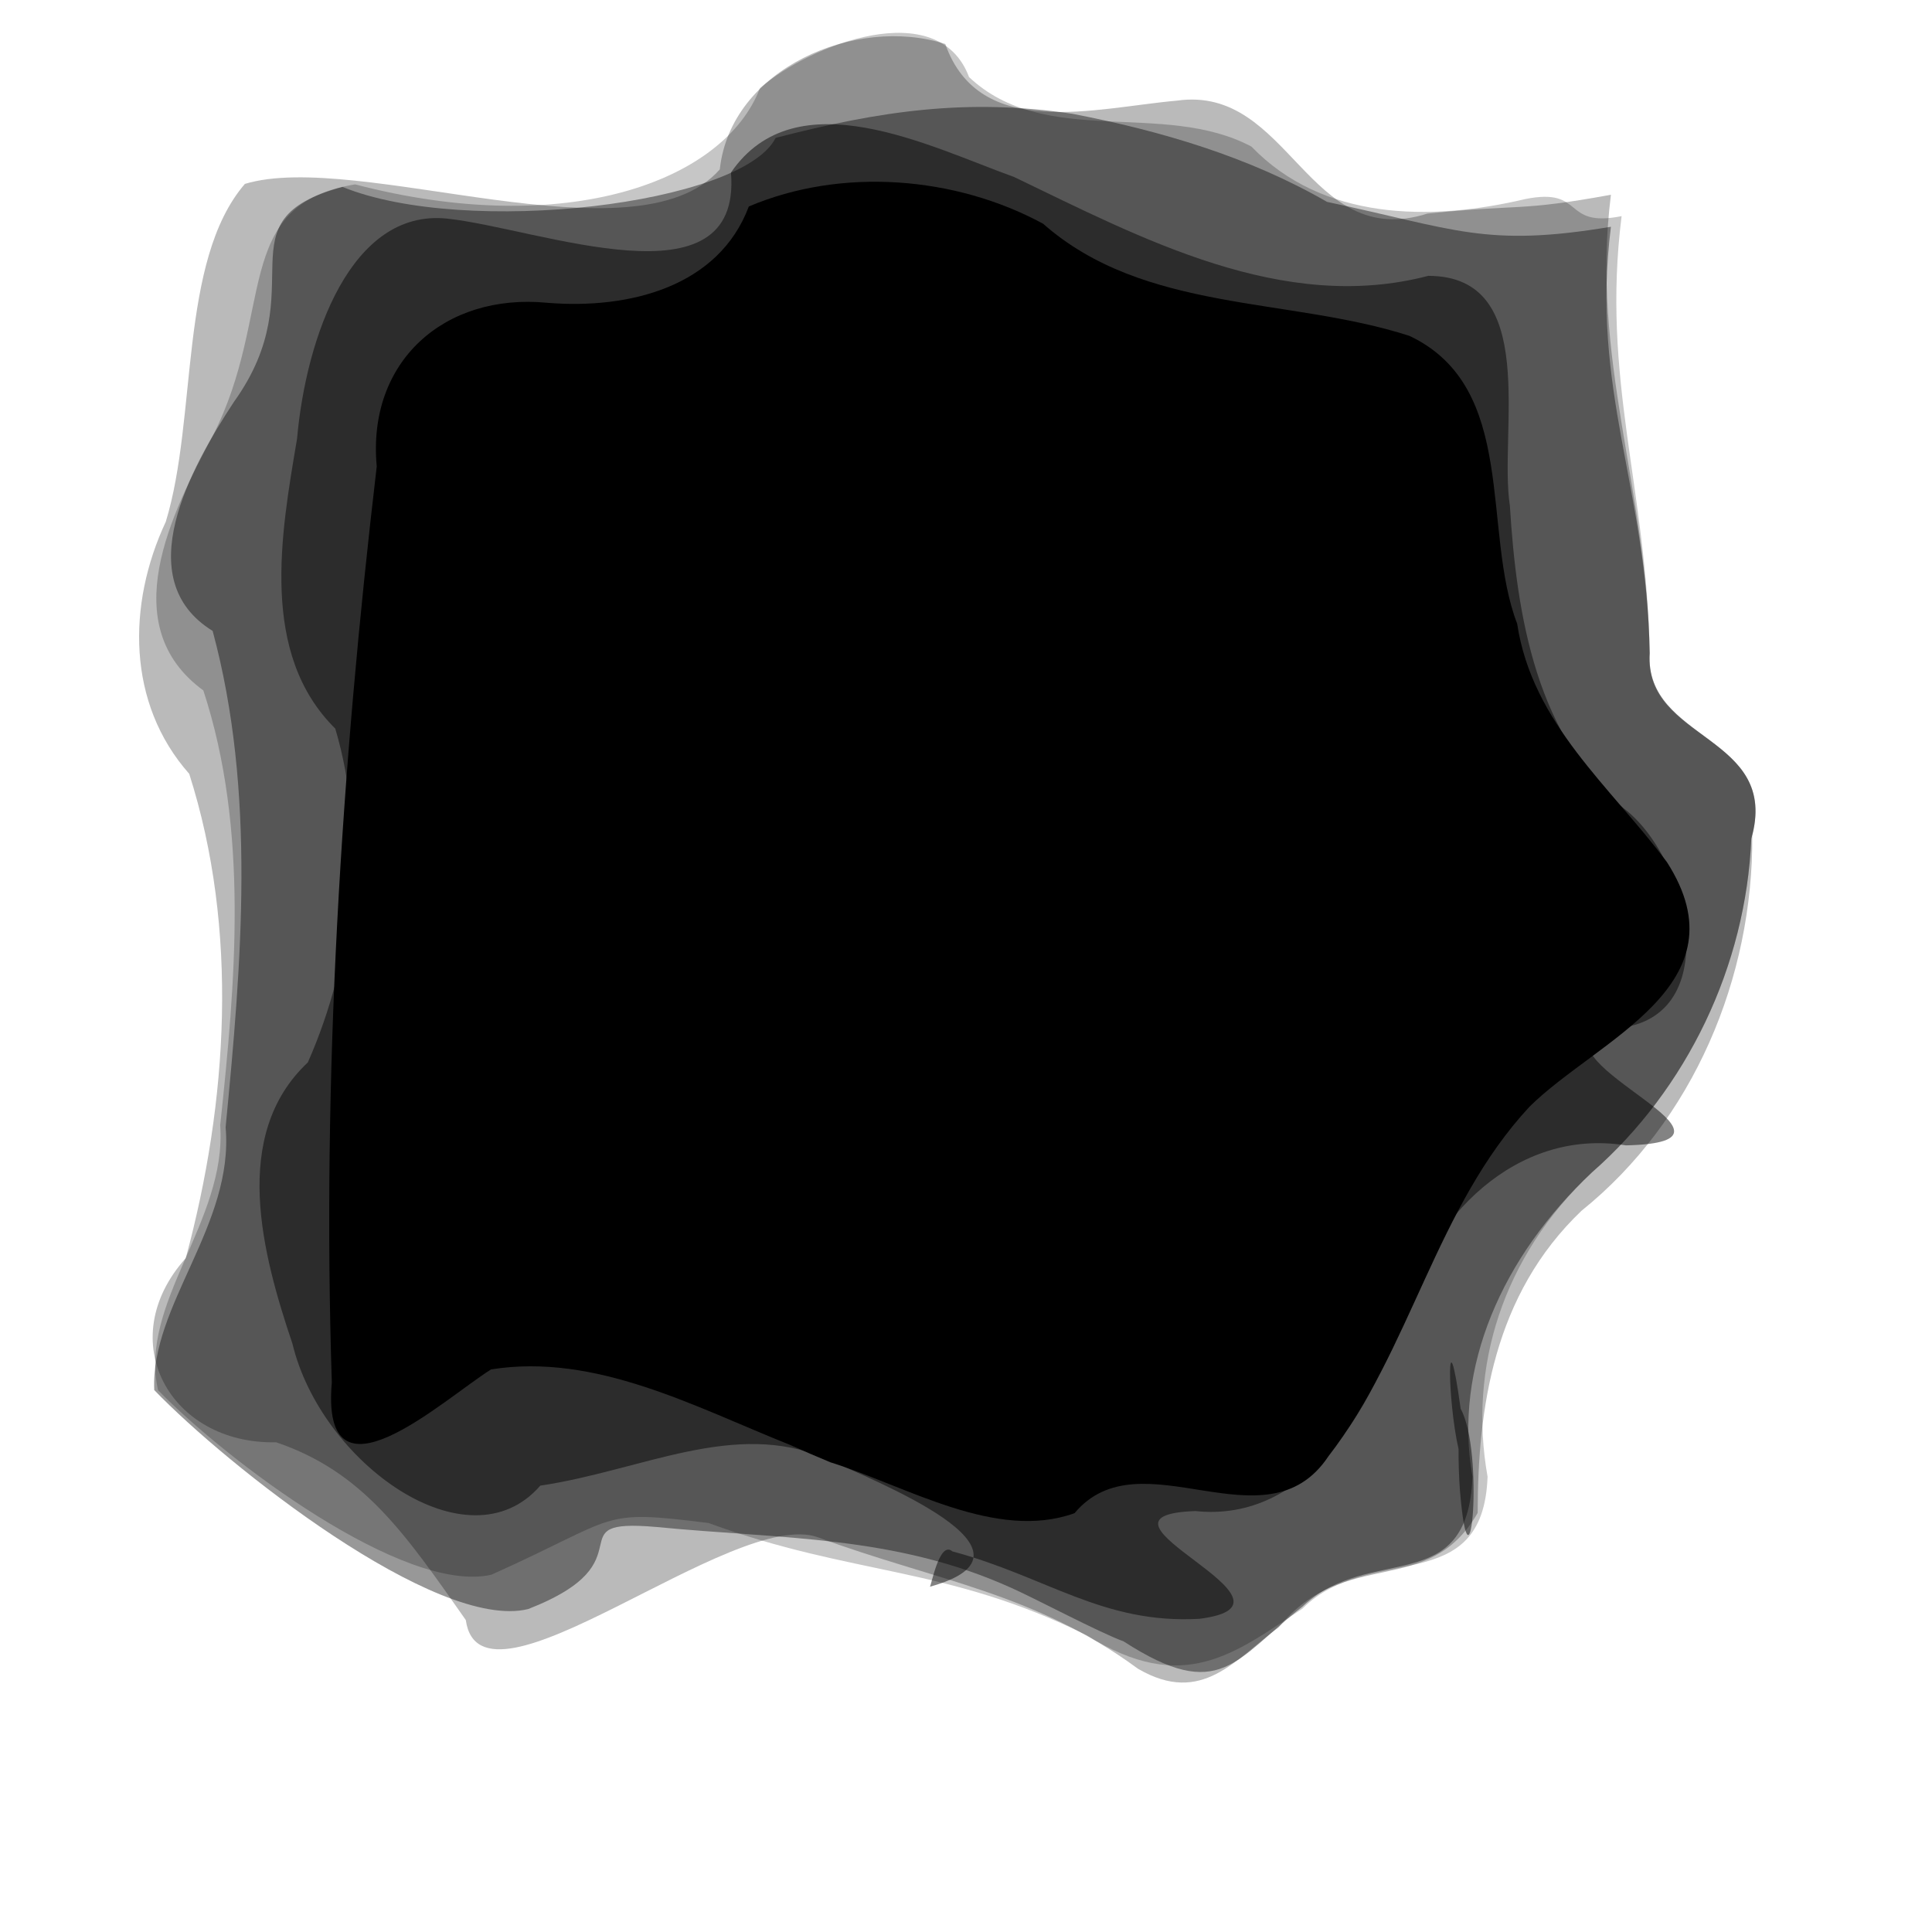
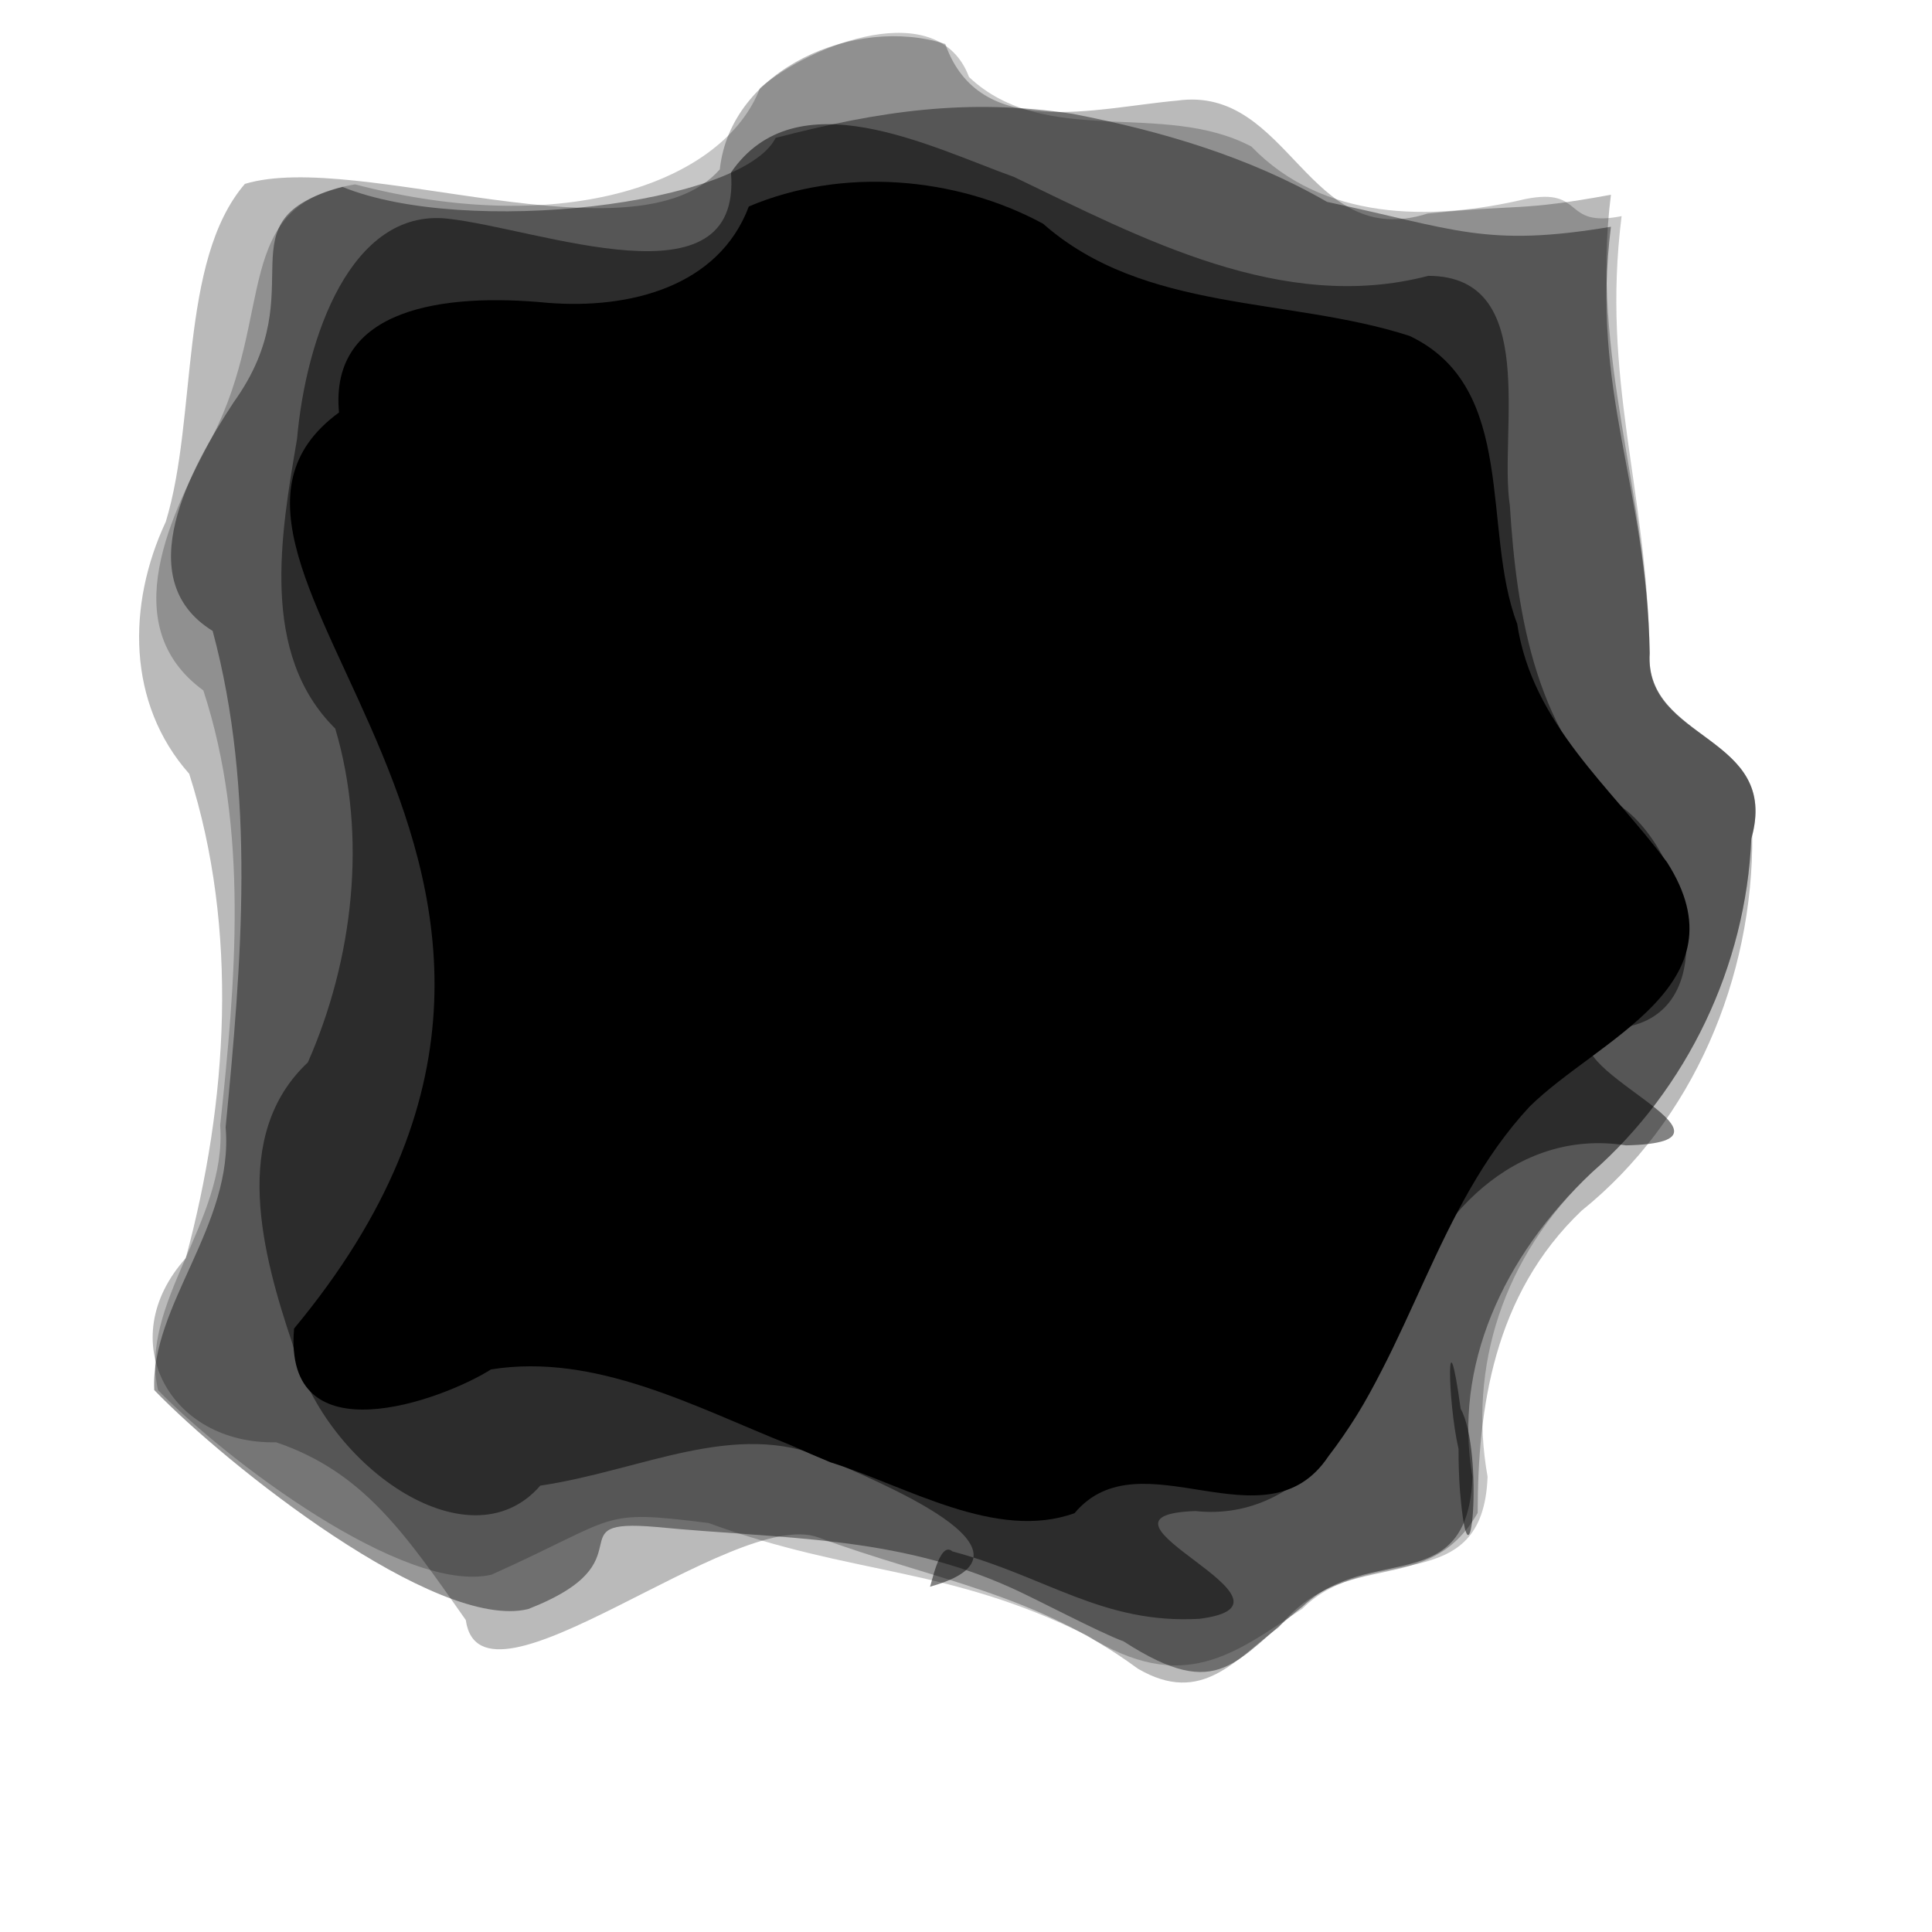
<svg xmlns="http://www.w3.org/2000/svg" xmlns:xlink="http://www.w3.org/1999/xlink" id="svg21056" height="32px" width="32px">
  <defs id="defs3">
    <linearGradient xlink:href="#linearGradient2685" id="linearGradient8140" gradientUnits="userSpaceOnUse" gradientTransform="scale(1.732051,0.57735)" spreadMethod="pad" x1="-12.766" y1="296.698" x2="-11.716" y2="301.93" />
    <linearGradient xlink:href="#linearGradient2615" id="linearGradient8138" gradientUnits="userSpaceOnUse" gradientTransform="scale(1.525896,0.655353)" x1="-15.951" y1="262.634" x2="-14.394" y2="264.469" />
    <linearGradient xlink:href="#linearGradient2685" id="linearGradient8136" gradientUnits="userSpaceOnUse" gradientTransform="scale(1.732051,0.57735)" spreadMethod="pad" x1="-12.766" y1="296.698" x2="-10.865" y2="301.783" />
    <linearGradient xlink:href="#linearGradient2615" id="linearGradient8134" gradientUnits="userSpaceOnUse" gradientTransform="scale(1.525896,0.655353)" x1="-15.951" y1="262.634" x2="-14.394" y2="264.469" />
    <linearGradient xlink:href="#linearGradient2685" id="linearGradient8132" gradientUnits="userSpaceOnUse" gradientTransform="scale(1.732051,0.57735)" spreadMethod="pad" x1="-12.266" y1="298.172" x2="-10.565" y2="302.962" />
    <linearGradient xlink:href="#linearGradient2615" id="linearGradient8130" gradientUnits="userSpaceOnUse" gradientTransform="scale(1.525896,0.655353)" x1="-15.951" y1="262.634" x2="-14.394" y2="264.469" />
    <linearGradient xlink:href="#linearGradient2685" id="linearGradient8128" gradientUnits="userSpaceOnUse" gradientTransform="scale(1.732051,0.57735)" spreadMethod="pad" x1="-12.116" y1="297.287" x2="-11.016" y2="301.414" />
    <linearGradient xlink:href="#linearGradient2615" id="linearGradient8126" gradientUnits="userSpaceOnUse" gradientTransform="scale(1.525896,0.655353)" x1="-15.951" y1="262.634" x2="-14.394" y2="264.469" />
    <linearGradient xlink:href="#linearGradient2685" id="linearGradient8124" gradientUnits="userSpaceOnUse" gradientTransform="scale(1.732051,0.57735)" spreadMethod="pad" x1="-12.641" y1="297.508" x2="-11.991" y2="302.225" />
    <linearGradient xlink:href="#linearGradient2615" id="linearGradient8122" gradientUnits="userSpaceOnUse" gradientTransform="scale(1.525896,0.655353)" x1="-15.951" y1="262.634" x2="-14.394" y2="264.469" />
    <linearGradient xlink:href="#linearGradient2685" id="linearGradient8120" gradientUnits="userSpaceOnUse" gradientTransform="scale(1.732051,0.57735)" spreadMethod="pad" x1="-13.242" y1="297.435" x2="-9.89" y2="303.11" />
    <linearGradient xlink:href="#linearGradient2615" id="linearGradient8118" gradientUnits="userSpaceOnUse" gradientTransform="scale(1.525896,0.655353)" x1="-15.951" y1="262.634" x2="-14.394" y2="264.469" />
    <linearGradient xlink:href="#linearGradient2685" id="linearGradient8116" gradientUnits="userSpaceOnUse" gradientTransform="scale(1.732051,0.57735)" spreadMethod="pad" x1="-12.616" y1="296.624" x2="-11.716" y2="302.373" />
    <linearGradient xlink:href="#linearGradient2615" id="linearGradient8114" gradientUnits="userSpaceOnUse" gradientTransform="scale(1.525896,0.655353)" x1="-15.951" y1="262.634" x2="-14.394" y2="264.469" />
    <linearGradient xlink:href="#linearGradient2685" id="linearGradient8112" gradientUnits="userSpaceOnUse" gradientTransform="scale(1.732051,0.57735)" spreadMethod="pad" x1="-11.941" y1="298.024" x2="-10.065" y2="302.225" />
    <linearGradient xlink:href="#linearGradient2615" id="linearGradient8110" gradientUnits="userSpaceOnUse" gradientTransform="scale(1.525896,0.655353)" x1="-15.951" y1="262.634" x2="-14.394" y2="264.469" />
    <pattern xlink:href="#pattern6922" id="pattern7397" patternTransform="translate(0,140.3622)" />
    <pattern xlink:href="#pattern6914" id="pattern6922" patternTransform="translate(0,140.3622)" />
    <pattern patternUnits="userSpaceOnUse" width="32" height="32" patternTransform="translate(-16,140.3622)" id="pattern6914">
      <rect y="140.362" x="-16" height="32" width="32" id="rect6916" style="fill:#c4c4c4;fill-opacity:1;fill-rule:evenodd;stroke:none;stroke-width:0.725;stroke-linecap:square;stroke-linejoin:miter;stroke-miterlimit:4;stroke-dashoffset:0;stroke-opacity:1" transform="translate(16,-140.3622)" />
    </pattern>
    <linearGradient id="linearGradient2615">
      <stop style="stop-color:#eaeaea;stop-opacity:1;" offset="0" id="stop2617" />
      <stop style="stop-color:#dfdfdf;stop-opacity:0;" offset="1" id="stop2619" />
    </linearGradient>
    <linearGradient id="linearGradient2685">
      <stop style="stop-color:#c8c8c8;stop-opacity:1;" offset="0" id="stop2687" />
      <stop style="stop-color:#919191;stop-opacity:1;" offset="1" id="stop2689" />
    </linearGradient>
    <linearGradient xlink:href="#linearGradient2685" id="linearGradient21471" gradientUnits="userSpaceOnUse" gradientTransform="scale(1.732051,0.57735)" spreadMethod="pad" x1="-12.766" y1="296.698" x2="-11.716" y2="301.93" />
    <linearGradient xlink:href="#linearGradient2615" id="linearGradient21469" gradientUnits="userSpaceOnUse" gradientTransform="scale(1.525896,0.655353)" x1="-15.951" y1="262.634" x2="-14.394" y2="264.469" />
    <linearGradient xlink:href="#linearGradient2685" id="linearGradient21467" gradientUnits="userSpaceOnUse" gradientTransform="scale(1.732051,0.57735)" spreadMethod="pad" x1="-12.766" y1="296.698" x2="-10.865" y2="301.783" />
    <linearGradient xlink:href="#linearGradient2615" id="linearGradient21465" gradientUnits="userSpaceOnUse" gradientTransform="scale(1.525896,0.655353)" x1="-15.951" y1="262.634" x2="-14.394" y2="264.469" />
    <linearGradient xlink:href="#linearGradient2685" id="linearGradient21463" gradientUnits="userSpaceOnUse" gradientTransform="scale(1.732051,0.57735)" spreadMethod="pad" x1="-12.266" y1="298.172" x2="-10.565" y2="302.962" />
    <linearGradient xlink:href="#linearGradient2615" id="linearGradient21461" gradientUnits="userSpaceOnUse" gradientTransform="scale(1.525896,0.655353)" x1="-15.951" y1="262.634" x2="-14.394" y2="264.469" />
    <linearGradient xlink:href="#linearGradient2685" id="linearGradient21459" gradientUnits="userSpaceOnUse" gradientTransform="scale(1.732051,0.57735)" spreadMethod="pad" x1="-12.116" y1="297.287" x2="-11.016" y2="301.414" />
    <linearGradient xlink:href="#linearGradient2615" id="linearGradient21457" gradientUnits="userSpaceOnUse" gradientTransform="scale(1.525896,0.655353)" x1="-15.951" y1="262.634" x2="-14.394" y2="264.469" />
    <linearGradient xlink:href="#linearGradient2685" id="linearGradient21455" gradientUnits="userSpaceOnUse" gradientTransform="scale(1.732051,0.57735)" spreadMethod="pad" x1="-12.641" y1="297.508" x2="-11.991" y2="302.225" />
    <linearGradient xlink:href="#linearGradient2615" id="linearGradient21453" gradientUnits="userSpaceOnUse" gradientTransform="scale(1.525896,0.655353)" x1="-15.951" y1="262.634" x2="-14.394" y2="264.469" />
    <linearGradient xlink:href="#linearGradient2685" id="linearGradient21451" gradientUnits="userSpaceOnUse" gradientTransform="scale(1.732051,0.57735)" spreadMethod="pad" x1="-13.242" y1="297.435" x2="-9.89" y2="303.11" />
    <linearGradient xlink:href="#linearGradient2615" id="linearGradient21449" gradientUnits="userSpaceOnUse" gradientTransform="scale(1.525896,0.655353)" x1="-15.951" y1="262.634" x2="-14.394" y2="264.469" />
    <linearGradient xlink:href="#linearGradient2685" id="linearGradient21447" gradientUnits="userSpaceOnUse" gradientTransform="scale(1.732051,0.57735)" spreadMethod="pad" x1="-12.616" y1="296.624" x2="-11.716" y2="302.373" />
    <linearGradient xlink:href="#linearGradient2615" id="linearGradient21445" gradientUnits="userSpaceOnUse" gradientTransform="scale(1.525896,0.655353)" x1="-15.951" y1="262.634" x2="-14.394" y2="264.469" />
    <linearGradient xlink:href="#linearGradient2685" id="linearGradient21443" gradientUnits="userSpaceOnUse" gradientTransform="scale(1.732051,0.57735)" spreadMethod="pad" x1="-11.941" y1="298.024" x2="-10.065" y2="302.225" />
    <linearGradient xlink:href="#linearGradient2615" id="linearGradient21441" gradientUnits="userSpaceOnUse" gradientTransform="scale(1.525896,0.655353)" x1="-15.951" y1="262.634" x2="-14.394" y2="264.469" />
    <pattern xlink:href="#pattern6922" id="pattern21439" patternTransform="translate(0,140.3622)" />
    <pattern xlink:href="#pattern6914" id="pattern21437" patternTransform="translate(0,140.3622)" />
    <pattern patternUnits="userSpaceOnUse" width="32" height="32" patternTransform="translate(-16,140.3622)" id="pattern21433">
      <rect y="140.362" x="-16" height="32" width="32" id="rect21435" style="fill:#c4c4c4;fill-opacity:1;fill-rule:evenodd;stroke:none;stroke-width:0.725;stroke-linecap:square;stroke-linejoin:miter;stroke-miterlimit:4;stroke-dashoffset:0;stroke-opacity:1" transform="translate(16,-140.3622)" />
    </pattern>
    <linearGradient id="linearGradient21427">
      <stop style="stop-color:#eaeaea;stop-opacity:1;" offset="0" id="stop21429" />
      <stop style="stop-color:#dfdfdf;stop-opacity:0;" offset="1" id="stop21431" />
    </linearGradient>
    <linearGradient id="linearGradient21421">
      <stop style="stop-color:#c8c8c8;stop-opacity:1;" offset="0" id="stop21423" />
      <stop style="stop-color:#919191;stop-opacity:1;" offset="1" id="stop21425" />
    </linearGradient>
  </defs>
  <g id="layer1">
    <g id="g20700" transform="translate(-560,-220.3622)">
      <path style="fill:#000000;fill-opacity:0.271" d="M 578.847,248.001 C 577.135,246.741 575.474,246.538 573.552,245.826 C 572.155,245.315 567.962,248.956 567.715,247.195 C 566.701,245.749 566.01,244.738 564.573,244.251 C 562.816,244.289 561.855,242.565 563.077,241.201 C 563.775,238.614 563.957,235.758 563.134,233.179 C 562.101,232.012 562.105,230.374 562.746,229.004 C 563.274,227.274 562.956,224.688 564.056,223.408 C 565.931,222.843 570.532,224.748 571.922,223.168 C 572.103,221.497 574.18,220.613 575.657,221.091 C 576.224,222.703 578.144,222.148 579.495,222.029 C 581.366,221.765 581.649,224.535 583.645,223.899 C 585.206,223.739 585.14,223.87 586.682,223.588 C 586.342,226.292 587.278,228.445 587.324,231.181 C 587.221,232.642 589.44,232.512 589.023,234.198 C 589.04,236.556 588.047,238.926 586.194,240.417 C 584.736,241.808 584.477,243.693 584.475,245.421 C 583.653,246.853 582.278,245.968 581.182,247.314 C 580.465,247.835 579.915,248.625 578.847,248.001 z " id="path20710" />
      <path style="fill:#000000;fill-opacity:0.224" d="M 578,247.448 C 575.676,246.294 574.144,246.469 571.736,245.588 C 569.896,245.359 570.298,245.476 568.14,246.444 C 566.698,246.777 563.738,244.541 562.618,243.388 C 562.289,241.953 563.761,240.587 563.647,239.001 C 563.901,236.618 564.125,234.11 563.368,231.798 C 561.893,230.721 562.844,228.859 563.521,227.586 C 564.568,225.545 563.817,223.751 565.882,223.416 C 569.382,224.33 571.997,223.365 572.587,221.822 C 573.421,221.097 575.542,220.278 576.05,221.638 C 577.312,222.829 579.262,222.014 580.728,222.79 C 581.904,224.012 583.684,224.033 585.264,223.659 C 586.267,223.459 585.856,224.142 586.859,223.942 C 586.519,226.645 587.278,228.445 587.324,231.181 C 587.237,232.646 589.5,232.534 589.007,234.253 C 588.919,236.355 587.949,238.395 586.366,239.782 C 584.886,241.173 584.317,243.014 584.639,244.821 C 584.563,246.857 582.683,245.899 581.573,247.006 C 580.45,247.745 579.605,248.455 578,247.448 z " id="path20708" />
      <path style="fill:#000000;fill-opacity:0.406" d="M 576.75,246.662 C 574.816,245.789 572.97,245.858 570.873,245.654 C 569.16,245.504 570.8,246.214 568.749,247.013 C 567.227,247.386 563.747,244.624 562.555,243.386 C 562.492,241.982 563.878,240.648 563.737,239.033 C 564.001,236.312 564.243,233.48 563.522,230.812 C 562.135,229.957 563.151,228.12 563.873,227.021 C 565.248,225.105 563.602,224.017 565.673,223.458 C 567.713,224.29 572.294,223.75 572.847,222.646 C 574.583,222.196 576.027,221.987 577.762,222.247 C 579.232,222.53 580.688,222.96 581.98,223.706 C 584.099,224.155 584.605,224.467 586.682,224.118 C 586.342,226.822 587.278,228.445 587.324,231.181 C 587.237,232.646 589.5,232.534 589.007,234.253 C 588.919,236.355 587.949,238.395 586.366,239.782 C 584.886,241.173 584.067,243.014 584.389,244.821 C 584.313,246.854 582.699,245.911 581.573,246.972 C 580.453,247.85 580.215,248.585 578.611,247.549 C 578.192,247.395 577.158,246.843 576.75,246.662 z " id="path20706" />
      <path style="fill:#000000;fill-opacity:0.488" d="M 575.399,246.644 C 577.5,246.064 574.458,244.885 573.681,244.519 C 572.16,243.872 570.639,244.717 568.949,244.969 C 567.754,246.346 565.316,244.59 564.844,242.619 C 564.349,241.149 563.81,239.167 565.099,237.959 C 565.849,236.256 566.086,234.227 565.553,232.43 C 564.297,231.189 564.652,229.211 564.92,227.631 C 565.067,225.957 565.81,223.817 567.404,223.983 C 568.934,224.146 572.294,225.481 572.107,223.22 C 573.185,221.646 575.401,222.792 576.797,223.294 C 578.907,224.308 581.247,225.562 583.657,224.931 C 585.517,224.934 584.821,227.514 585.008,228.735 C 585.12,230.554 585.446,232.616 586.968,233.81 C 588.078,234.754 588.59,237.511 586.48,237.396 C 585.442,237.975 589.334,239.279 586.93,239.333 C 585.104,239.043 583.676,240.533 583.218,242.171 C 582.733,243.679 581.646,245.587 579.798,245.39 C 577.675,245.467 581.89,246.92 579.864,247.175 C 578.26,247.264 577.336,246.476 575.775,246.058 C 575.552,245.864 575.416,246.684 575.399,246.644 z M 584.158,244.362 C 583.969,243.535 583.96,241.995 584.193,243.696 C 584.587,244.399 584.349,247.061 584.181,245.047 C 584.164,244.819 584.158,244.591 584.158,244.362 z " id="path20704" />
-       <path style="fill:#000000;fill-opacity:1" d="M 573.078,244.291 C 571.514,243.668 569.867,242.767 568.133,243.044 C 567.327,243.553 565.308,245.42 565.496,243.26 C 565.332,238.196 565.648,233.116 566.24,228.087 C 566.078,226.348 567.363,225.214 569.06,225.377 C 570.426,225.49 571.904,225.111 572.403,223.782 C 573.935,223.131 575.821,223.278 577.277,224.068 C 578.955,225.546 581.344,225.278 583.347,225.926 C 585.151,226.783 584.534,229.142 585.129,230.693 C 585.38,232.355 586.678,233.391 587.61,234.642 C 588.915,236.677 586.466,237.573 585.334,238.692 C 583.782,240.362 583.374,242.711 582.002,244.484 C 580.963,246.044 578.893,244.117 577.798,245.425 C 576.498,245.892 575.025,244.981 573.753,244.582 C 573.526,244.488 573.302,244.391 573.078,244.291 z " id="path20702" />
+       <path style="fill:#000000;fill-opacity:1" d="M 573.078,244.291 C 571.514,243.668 569.867,242.767 568.133,243.044 C 567.327,243.553 564.683,244.527 564.871,242.367 C 571.226,234.713 562.165,229.723 565.615,227.194 C 565.453,225.454 567.363,225.214 569.06,225.377 C 570.426,225.49 571.904,225.111 572.403,223.782 C 573.935,223.131 575.821,223.278 577.277,224.068 C 578.955,225.546 581.344,225.278 583.347,225.926 C 585.151,226.783 584.534,229.142 585.129,230.693 C 585.38,232.355 586.678,233.391 587.61,234.642 C 588.915,236.677 586.466,237.573 585.334,238.692 C 583.782,240.362 583.374,242.711 582.002,244.484 C 580.963,246.044 578.893,244.117 577.798,245.425 C 576.498,245.892 575.025,244.981 573.753,244.582 C 573.526,244.488 573.302,244.391 573.078,244.291 z " id="path20702" />
    </g>
  </g>
</svg>
